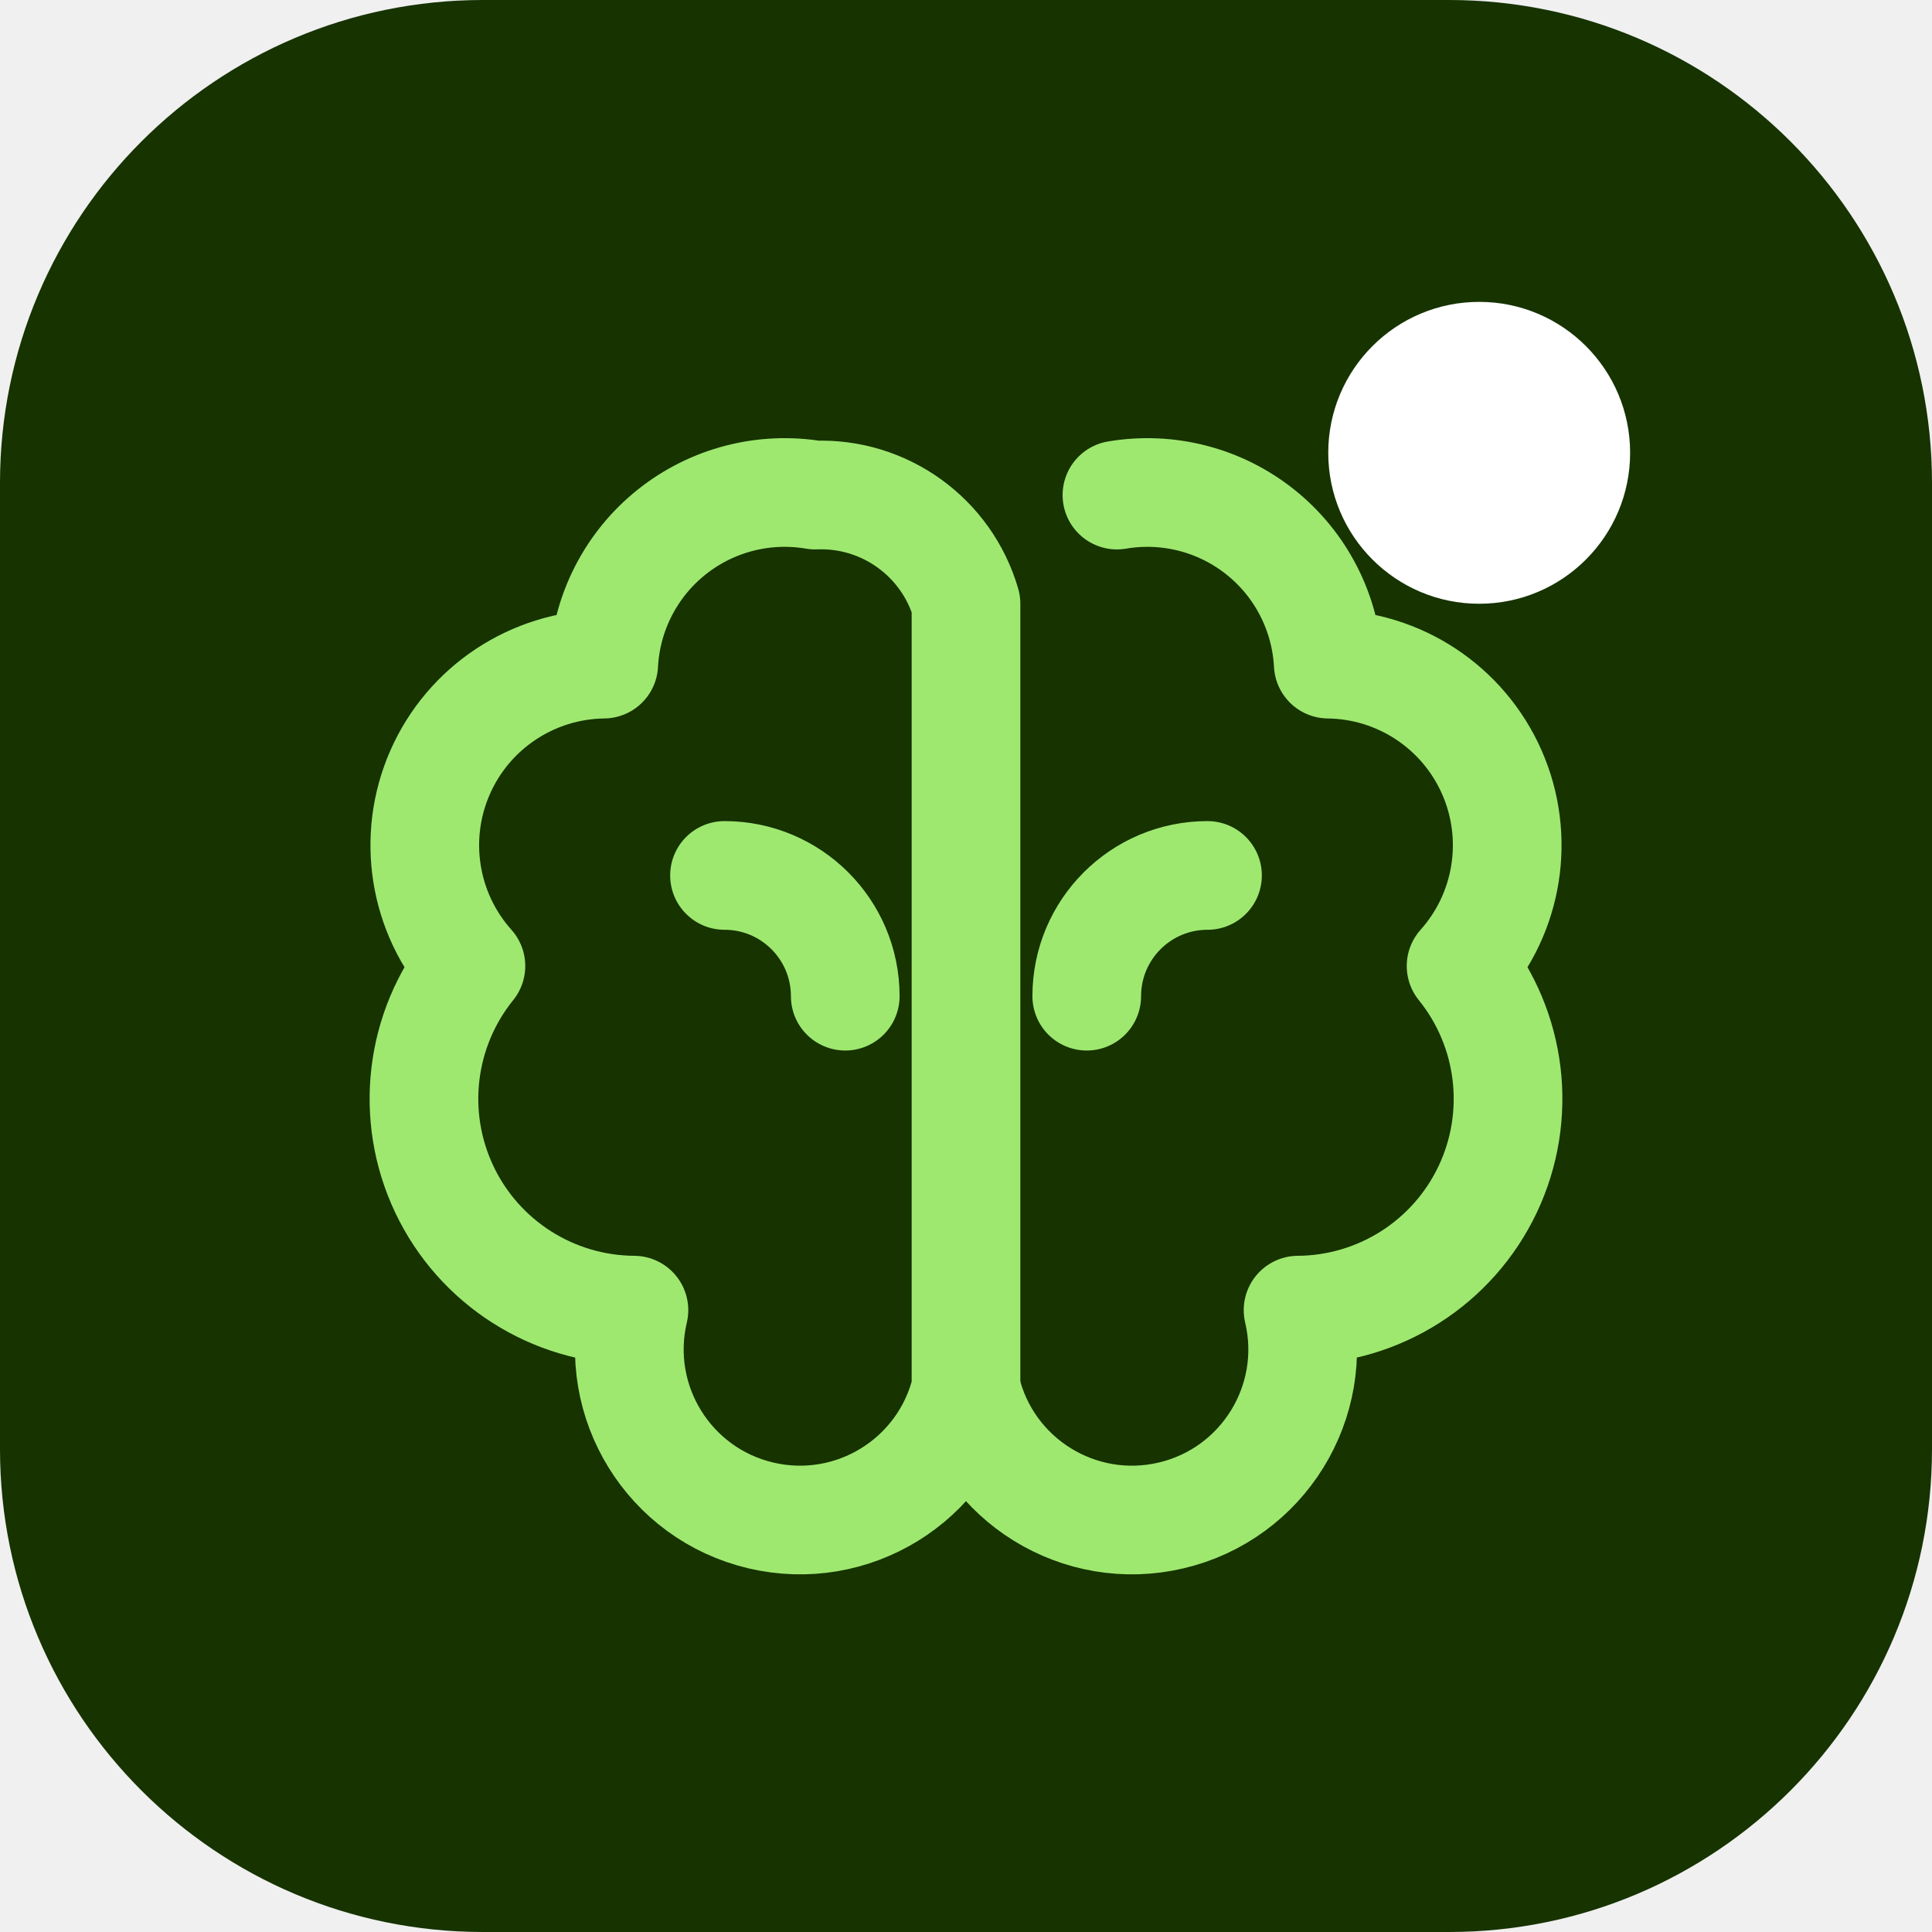
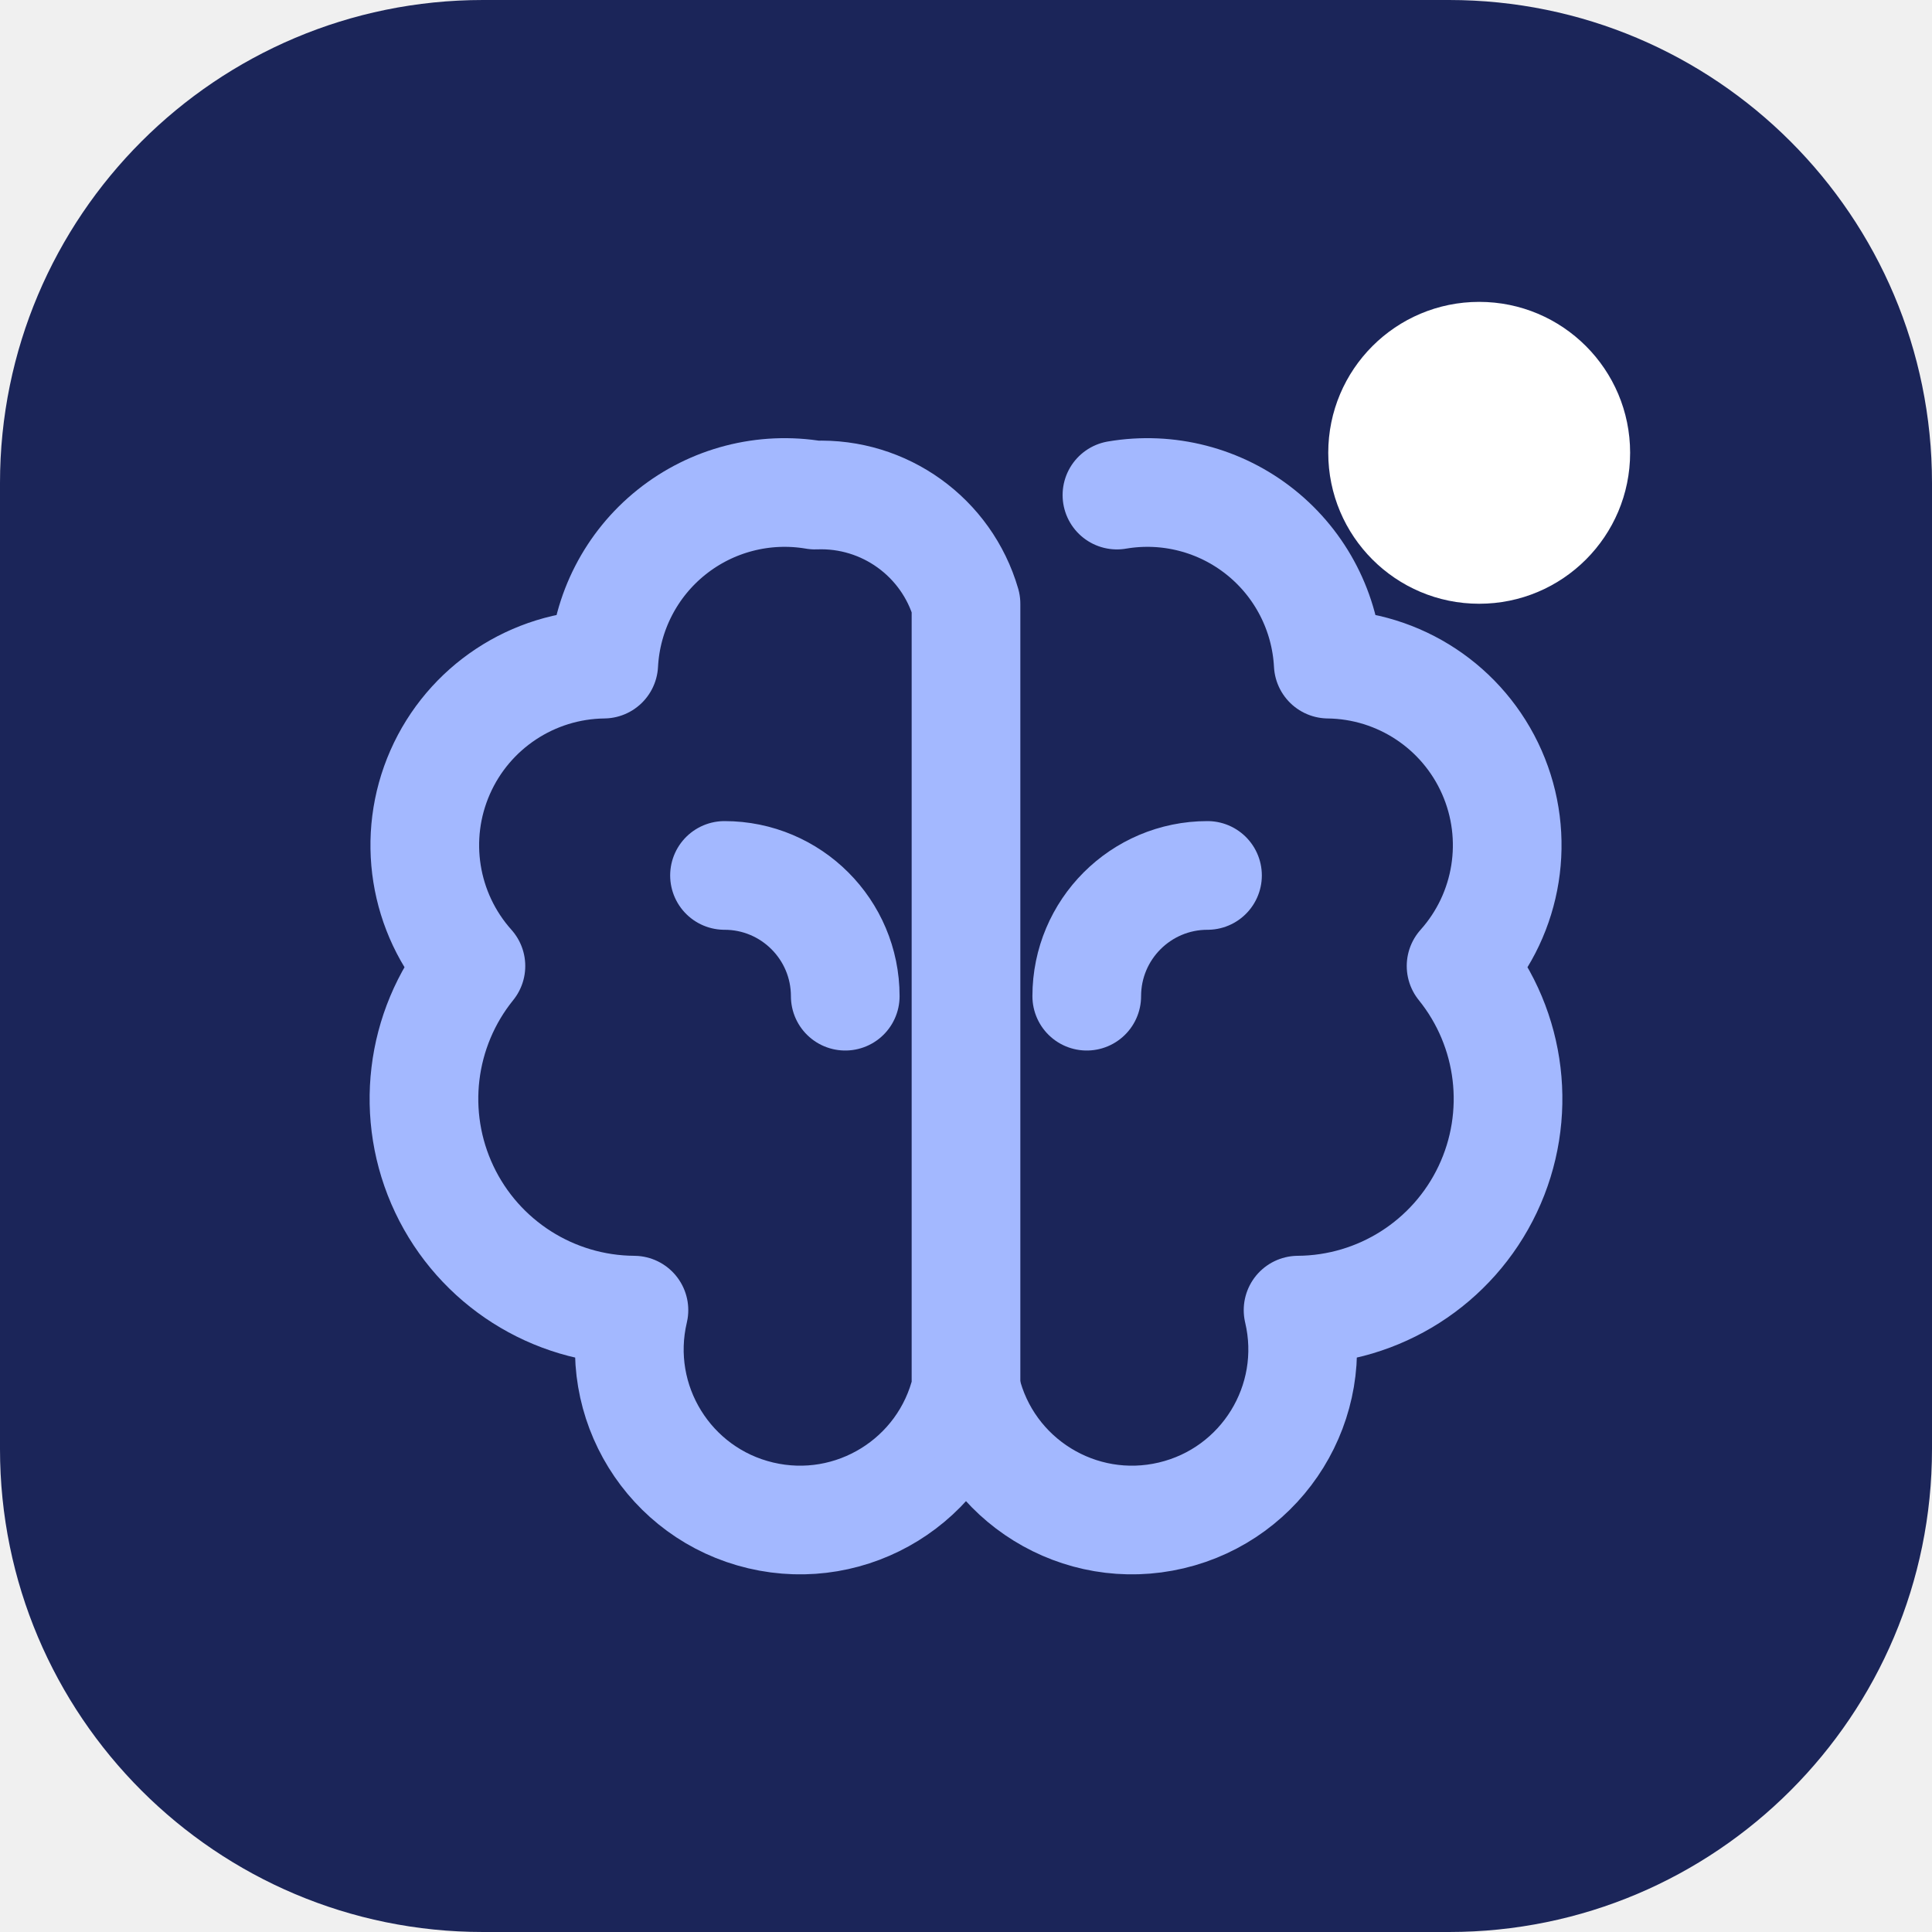
<svg xmlns="http://www.w3.org/2000/svg" viewBox="0 0 64 64">
-   <rect width="64" height="64" rx="16" fill="#163300" />
-   <g fill="none" stroke="#9fe870" stroke-width="3.6" stroke-linecap="round" stroke-linejoin="round" transform="translate(8 8)">
+   <rect width="64" height="64" rx="16" fill="#1b2559" />
+   <g fill="none" stroke="#a3b8ff" stroke-width="3.6" stroke-linecap="round" stroke-linejoin="round" transform="translate(8 8)">
    <path d="M19 8.4A6 6 0 0 0 12 14a6 6 0 0 0-4.4 10 7 7 0 0 0 5.4 11.4A5.6 5.6 0 0 0 24 38V12a5 5 0 0 0-5-3.6z" />
    <path d="M29 8.4A6 6 0 0 1 36 14a6 6 0 0 1 4.4 10A7 7 0 0 1 35 35.4 5.6 5.6 0 0 1 24 38" />
    <path d="M16 21a4 4 0 0 1 4 4M32 21a4 4 0 0 0-4 4" />
  </g>
  <circle cx="49" cy="15" r="5" fill="#ffffff" />
</svg>
